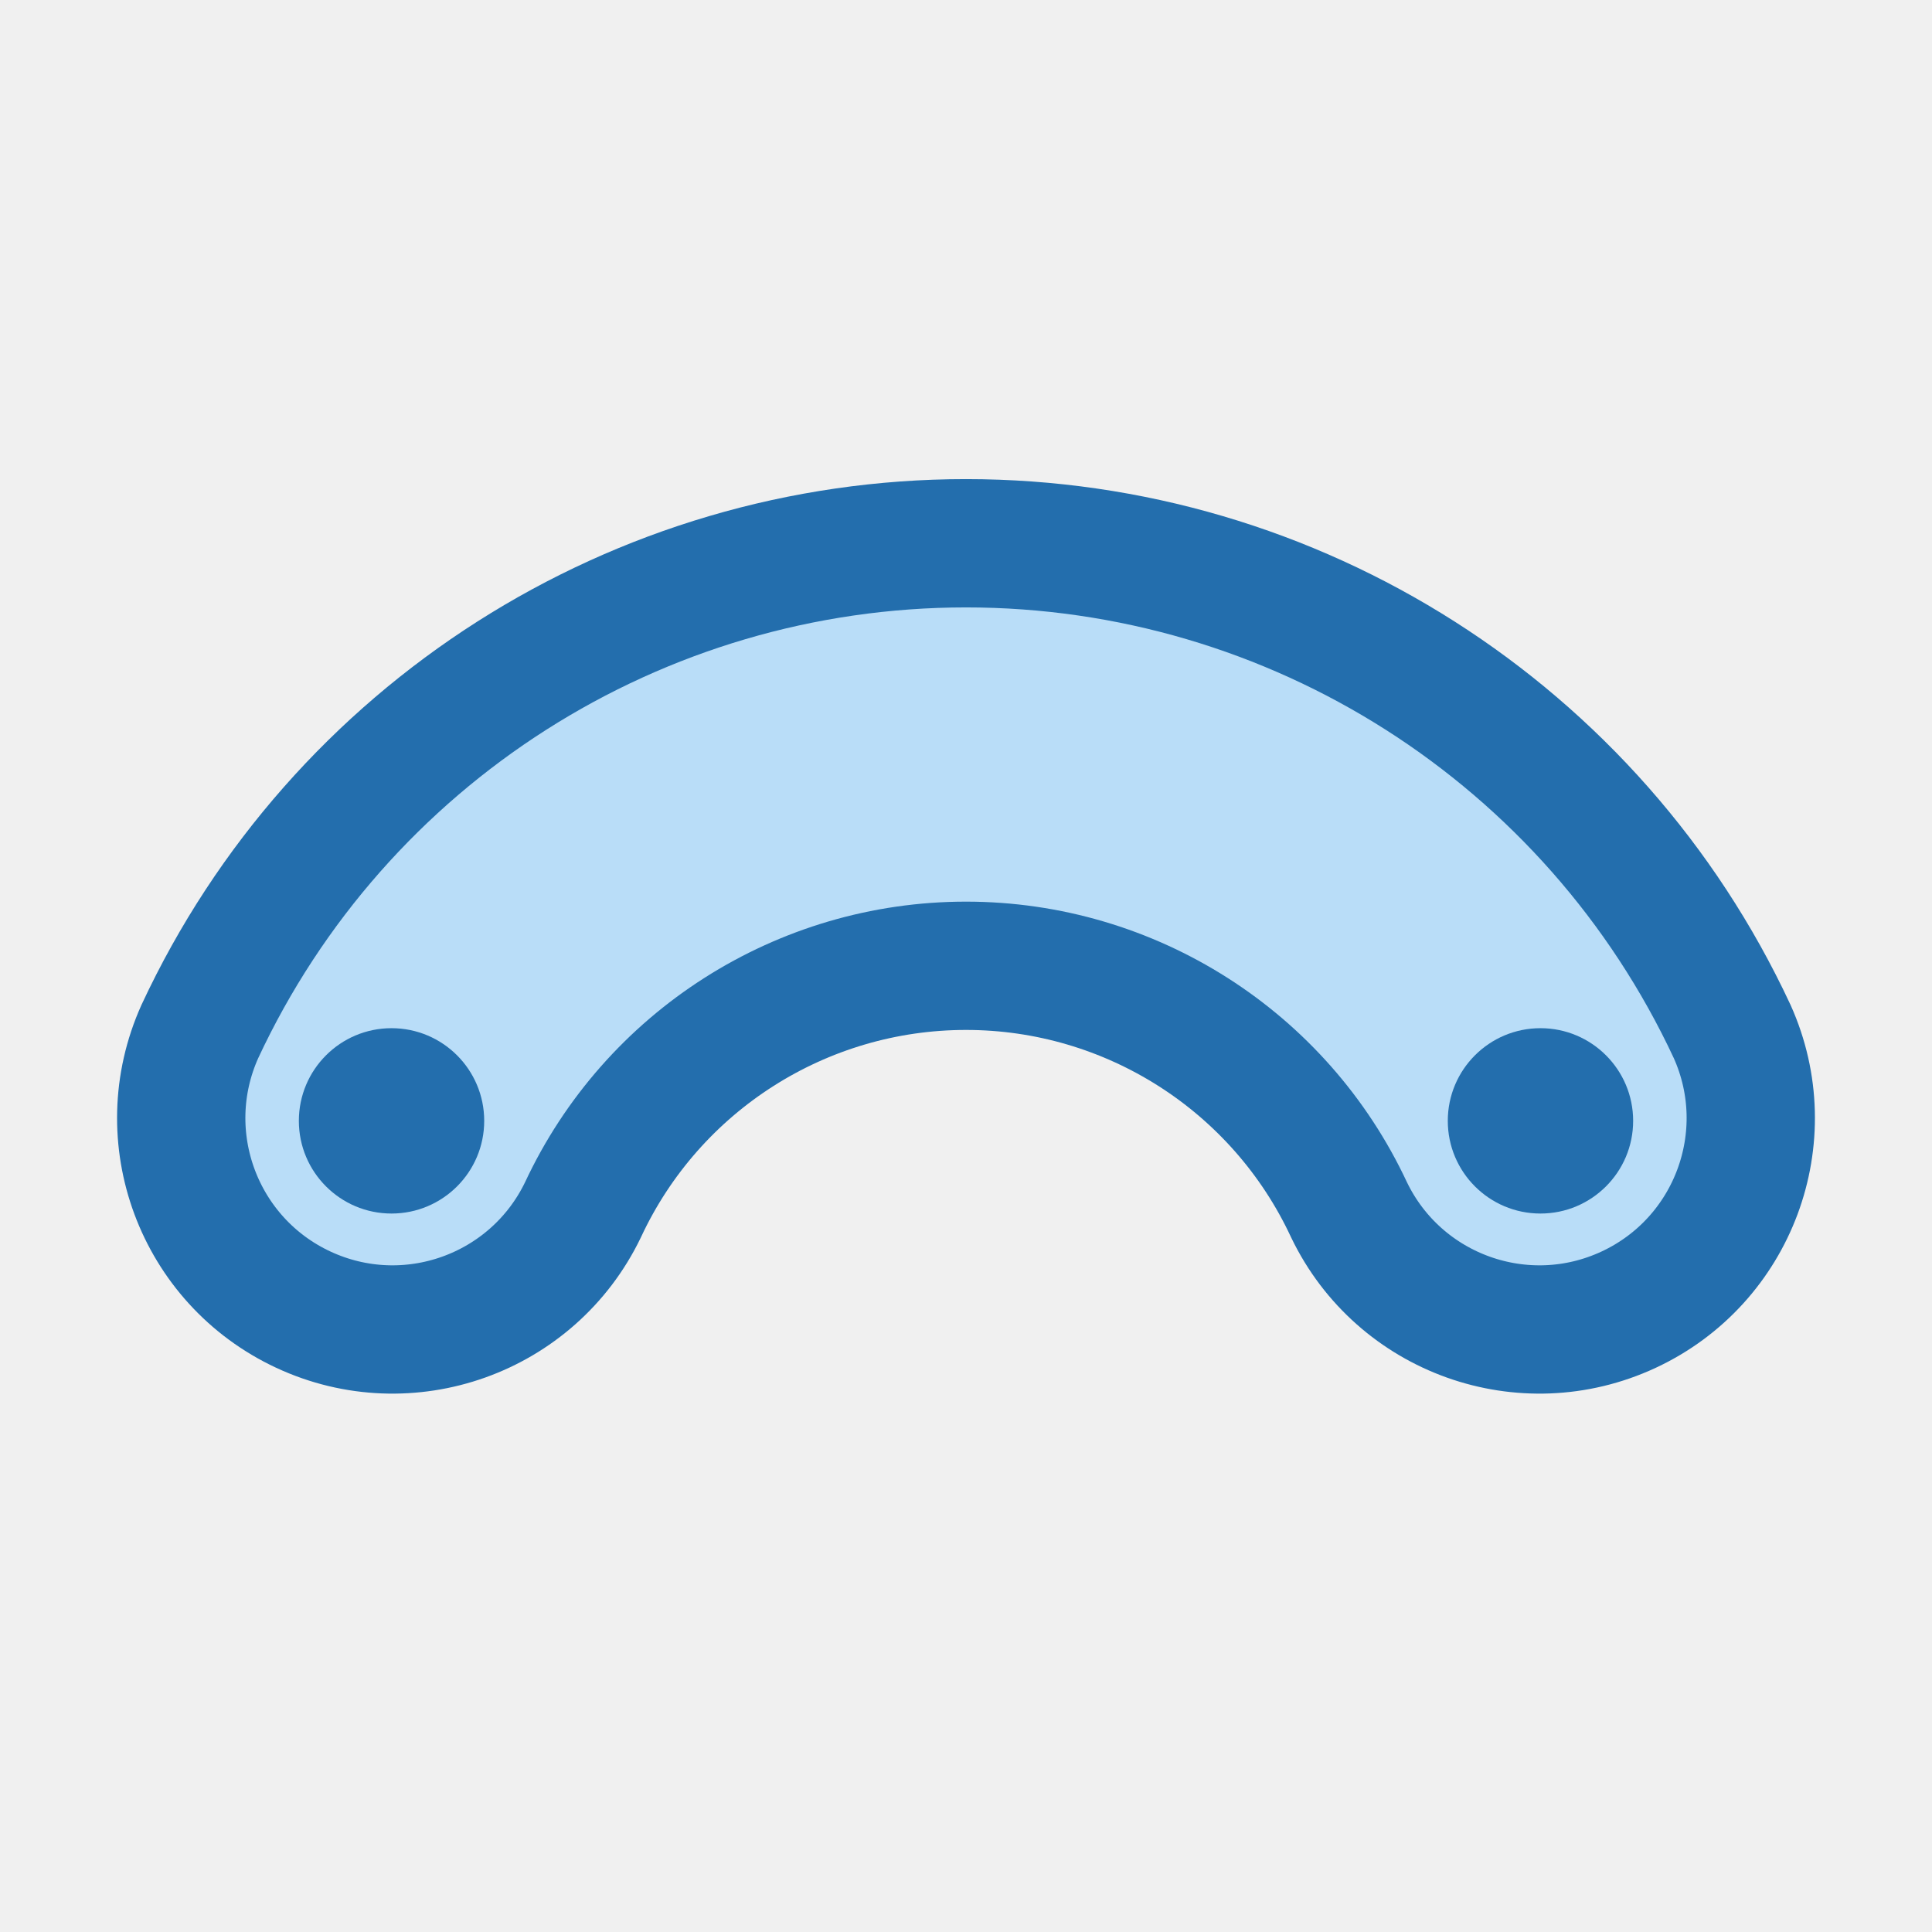
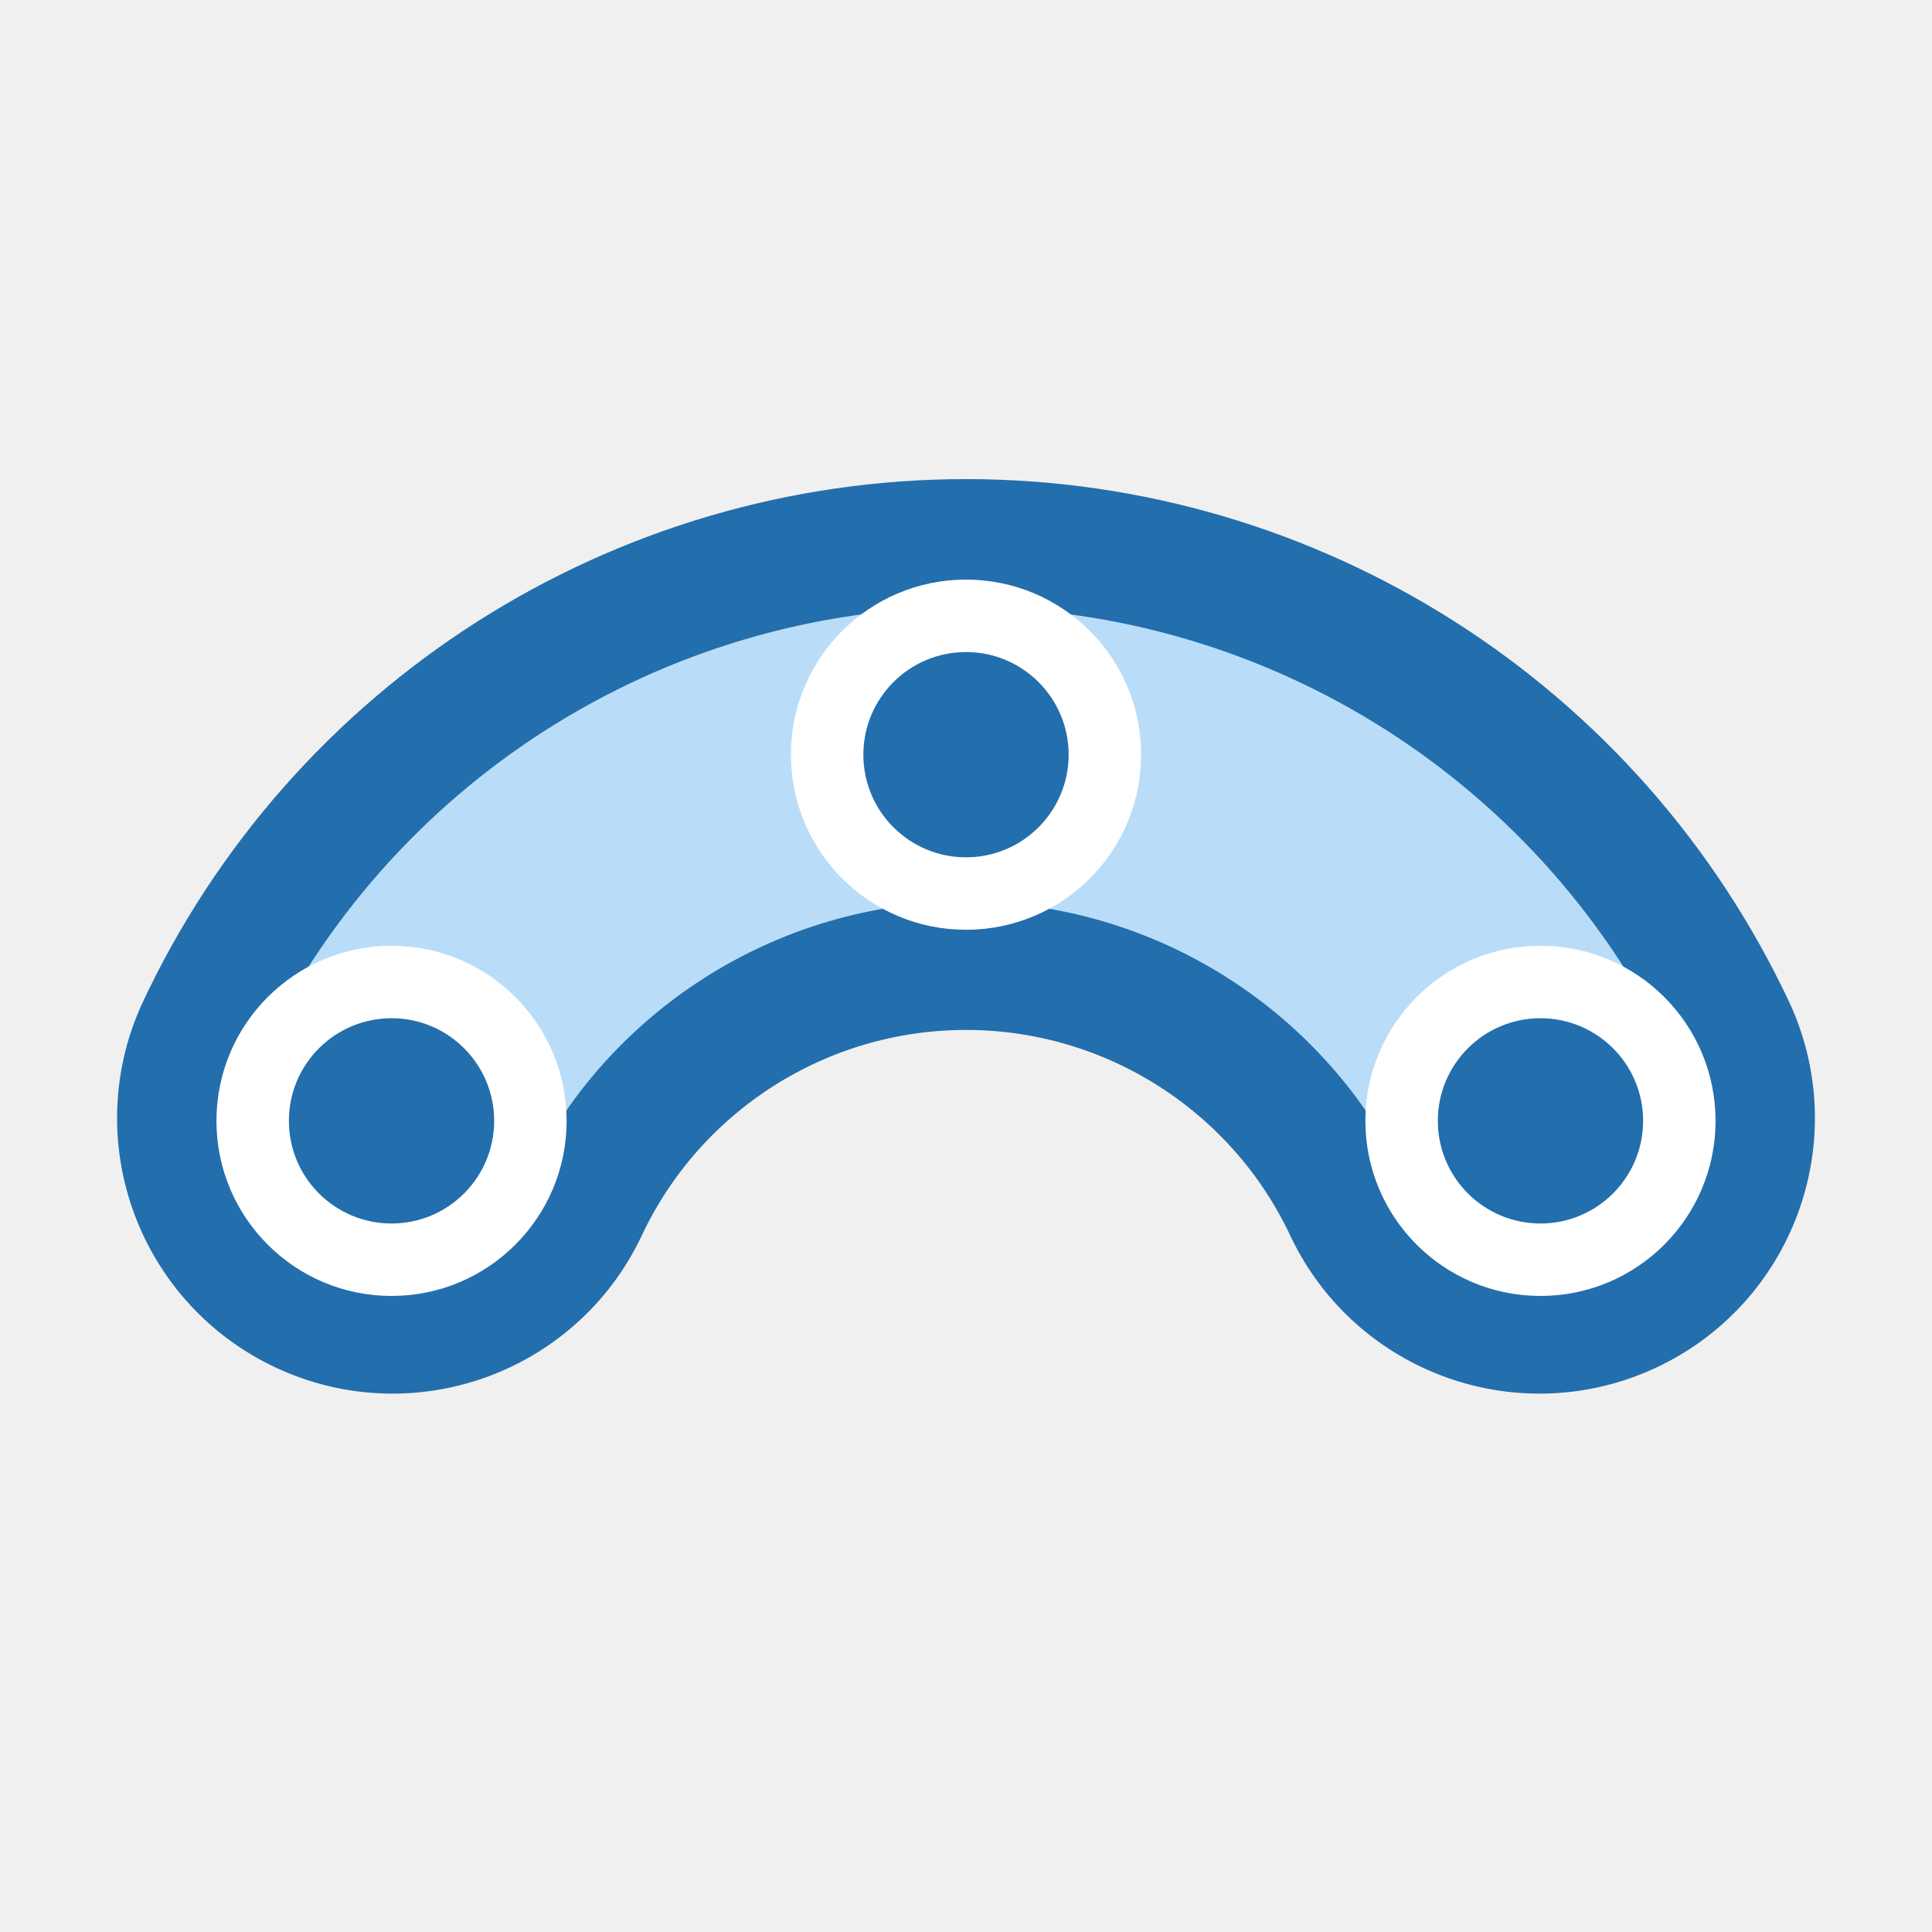
<svg xmlns="http://www.w3.org/2000/svg" viewBox="0 0 64 64">
-   <path d="M6.62 34.17A28 28 0 0 1 57.38 34.17A7 7 0 0 1 44.69 40.08A14 14 0 0 0 19.31 40.08A7 7 0 0 1 6.62 34.17Z" fill="#b9ddf8" />
-   <path d="M6.62 34.17A28 28 0 0 1 57.38 34.17A7 7 0 0 1 44.69 40.08A14 14 0 0 0 19.31 40.08A7 7 0 0 1 6.62 34.17Z" fill="none" stroke="#236ead" stroke-width="4.25" stroke-linejoin="round" stroke-linecap="round" />
-   <circle cx="12.97" cy="37.13" r="3.07" fill="#236ead" />
-   <circle cx="51.03" cy="37.13" r="3.07" fill="#236ead" />
+   <path d="M6.62 34.17A28 28 0 0 1 57.38 34.17A7 7 0 0 1 44.69 40.08A14 14 0 0 0 19.31 40.08A7 7 0 0 1 6.62 34.17Z" fill="#b9ddf8" stroke="#236ead" stroke-width="4.25" stroke-linejoin="round" stroke-linecap="round" />
+   <circle cx="12.97" cy="37.13" r="5.8" fill="#ffffff" />
+   <circle cx="12.97" cy="37.13" r="3.4" fill="#236ead" />
+   <circle cx="51.03" cy="37.13" r="5.8" fill="#ffffff" />
+   <circle cx="51.03" cy="37.13" r="3.4" fill="#236ead" />
+   <circle cx="32" cy="25" r="5.8" fill="#ffffff" />
+   <circle cx="32" cy="25" r="3.4" fill="#236ead" />
</svg>
